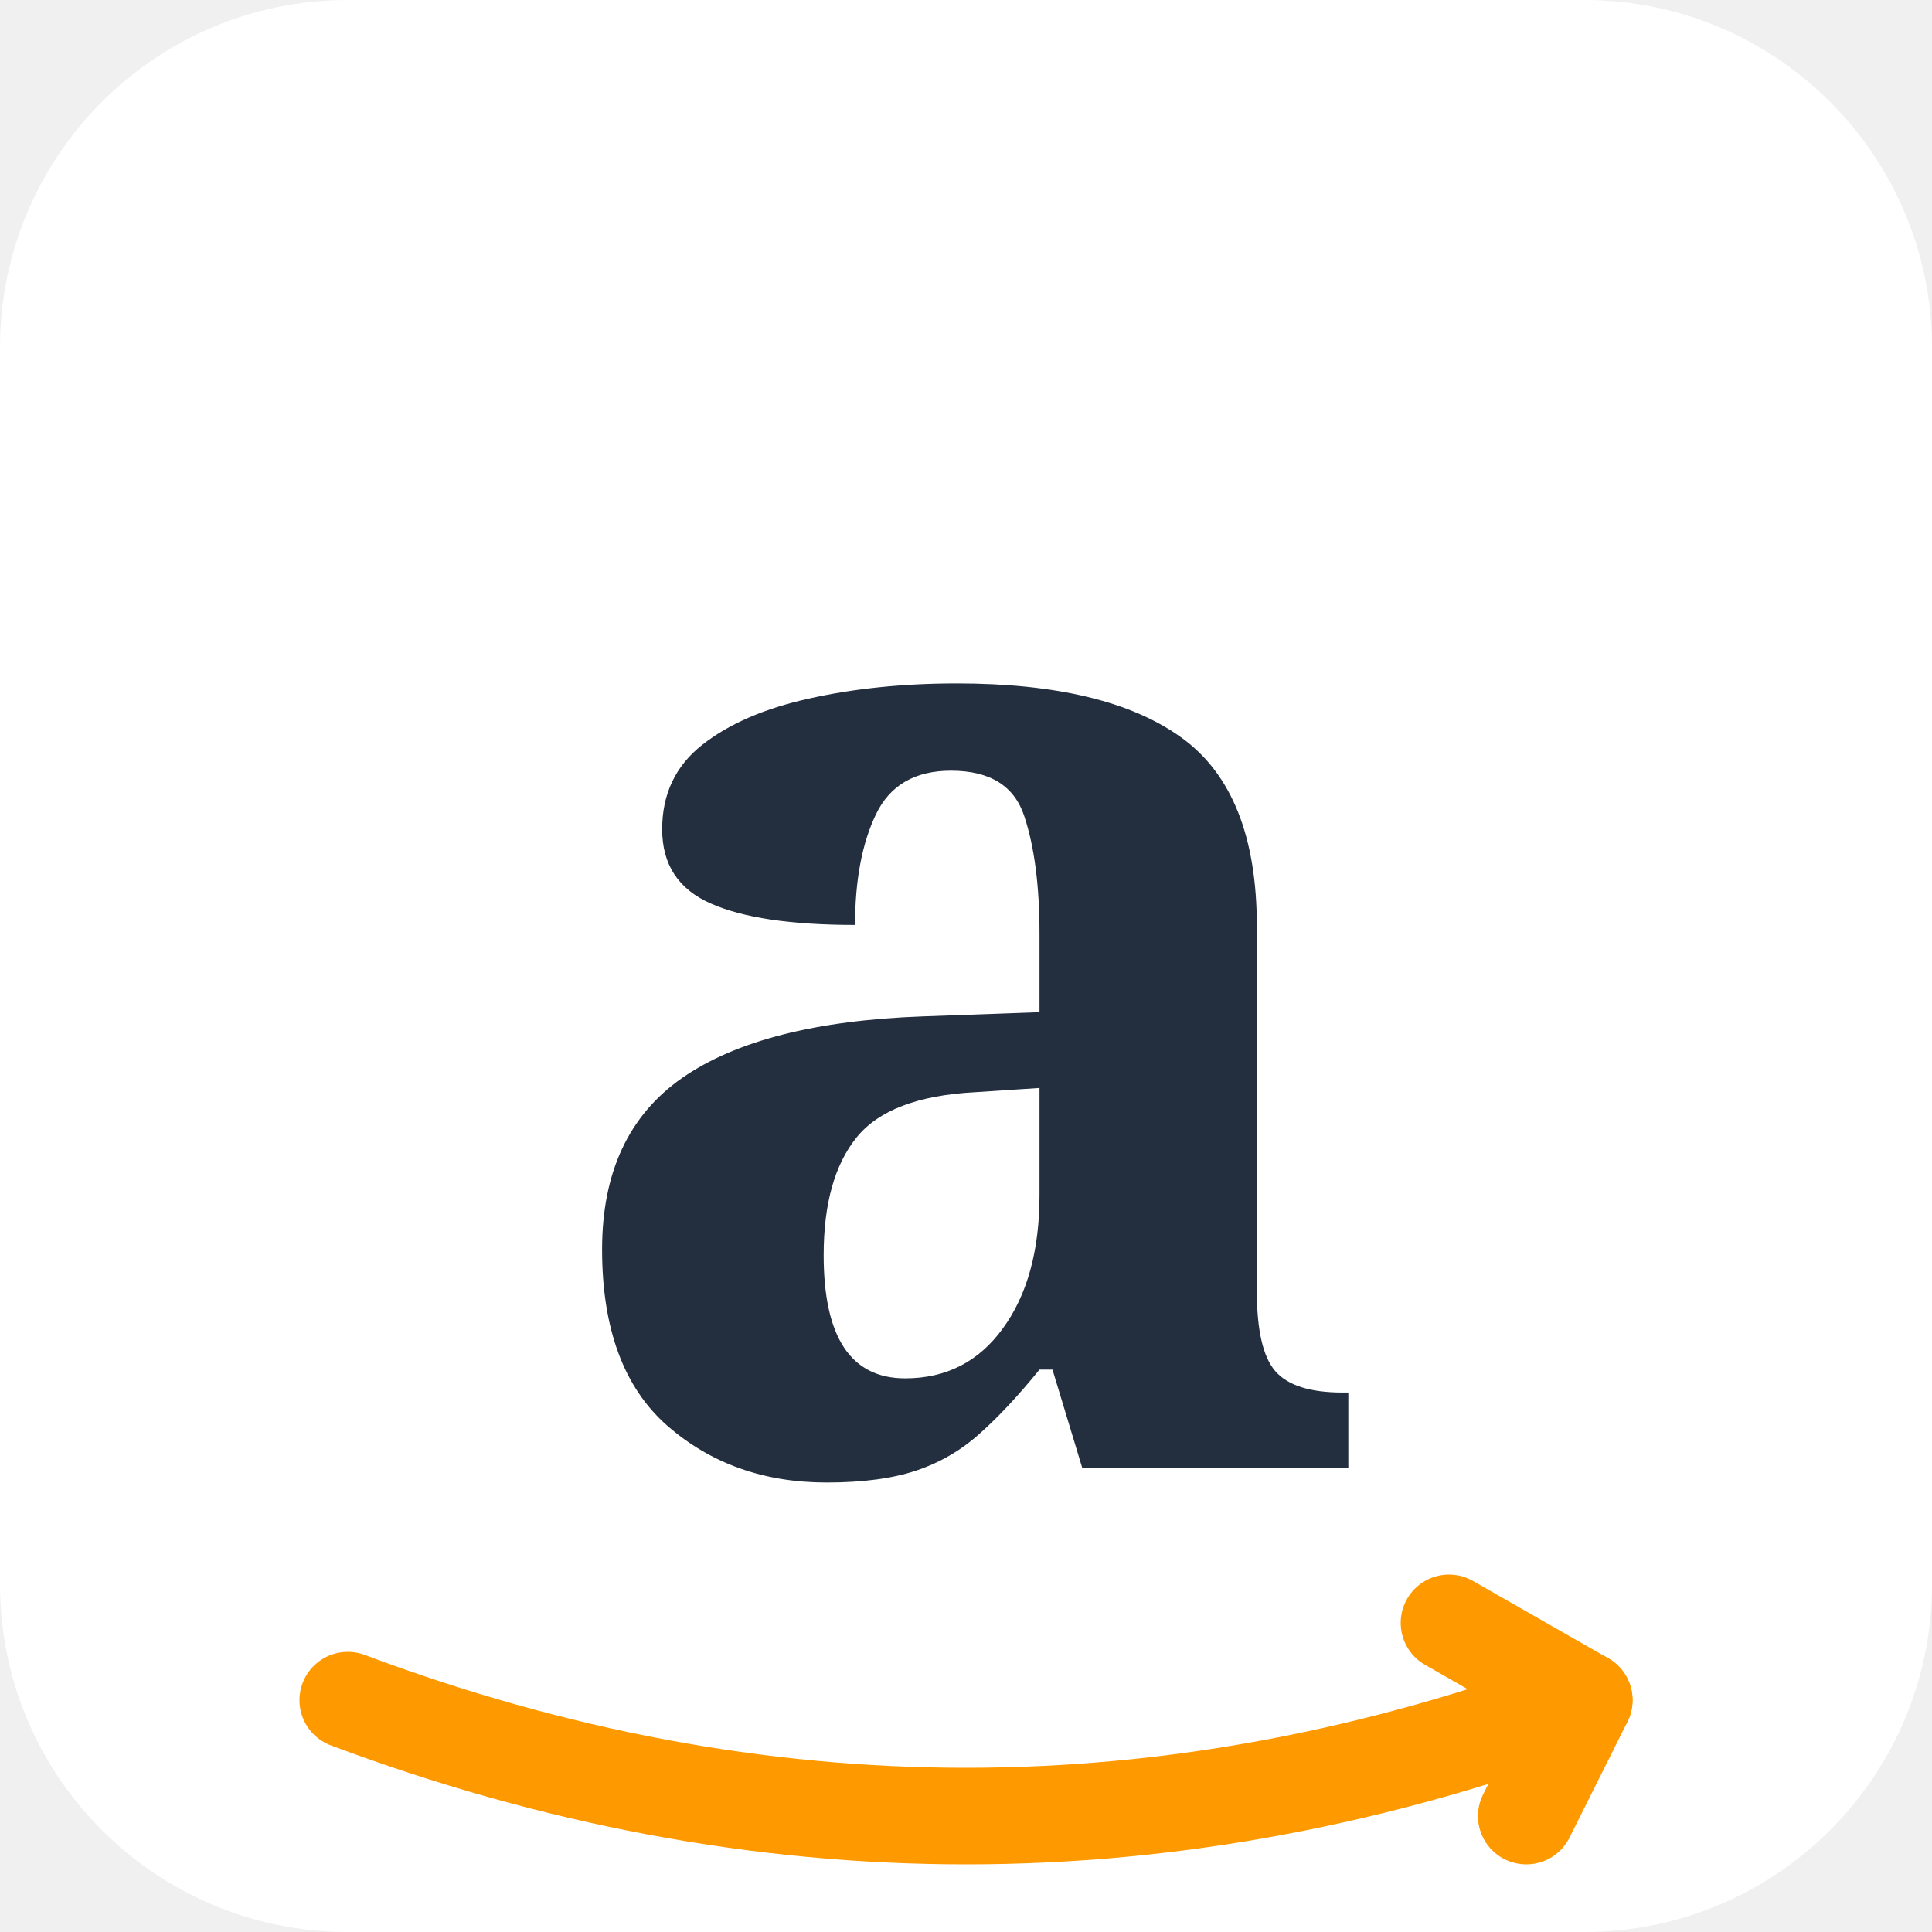
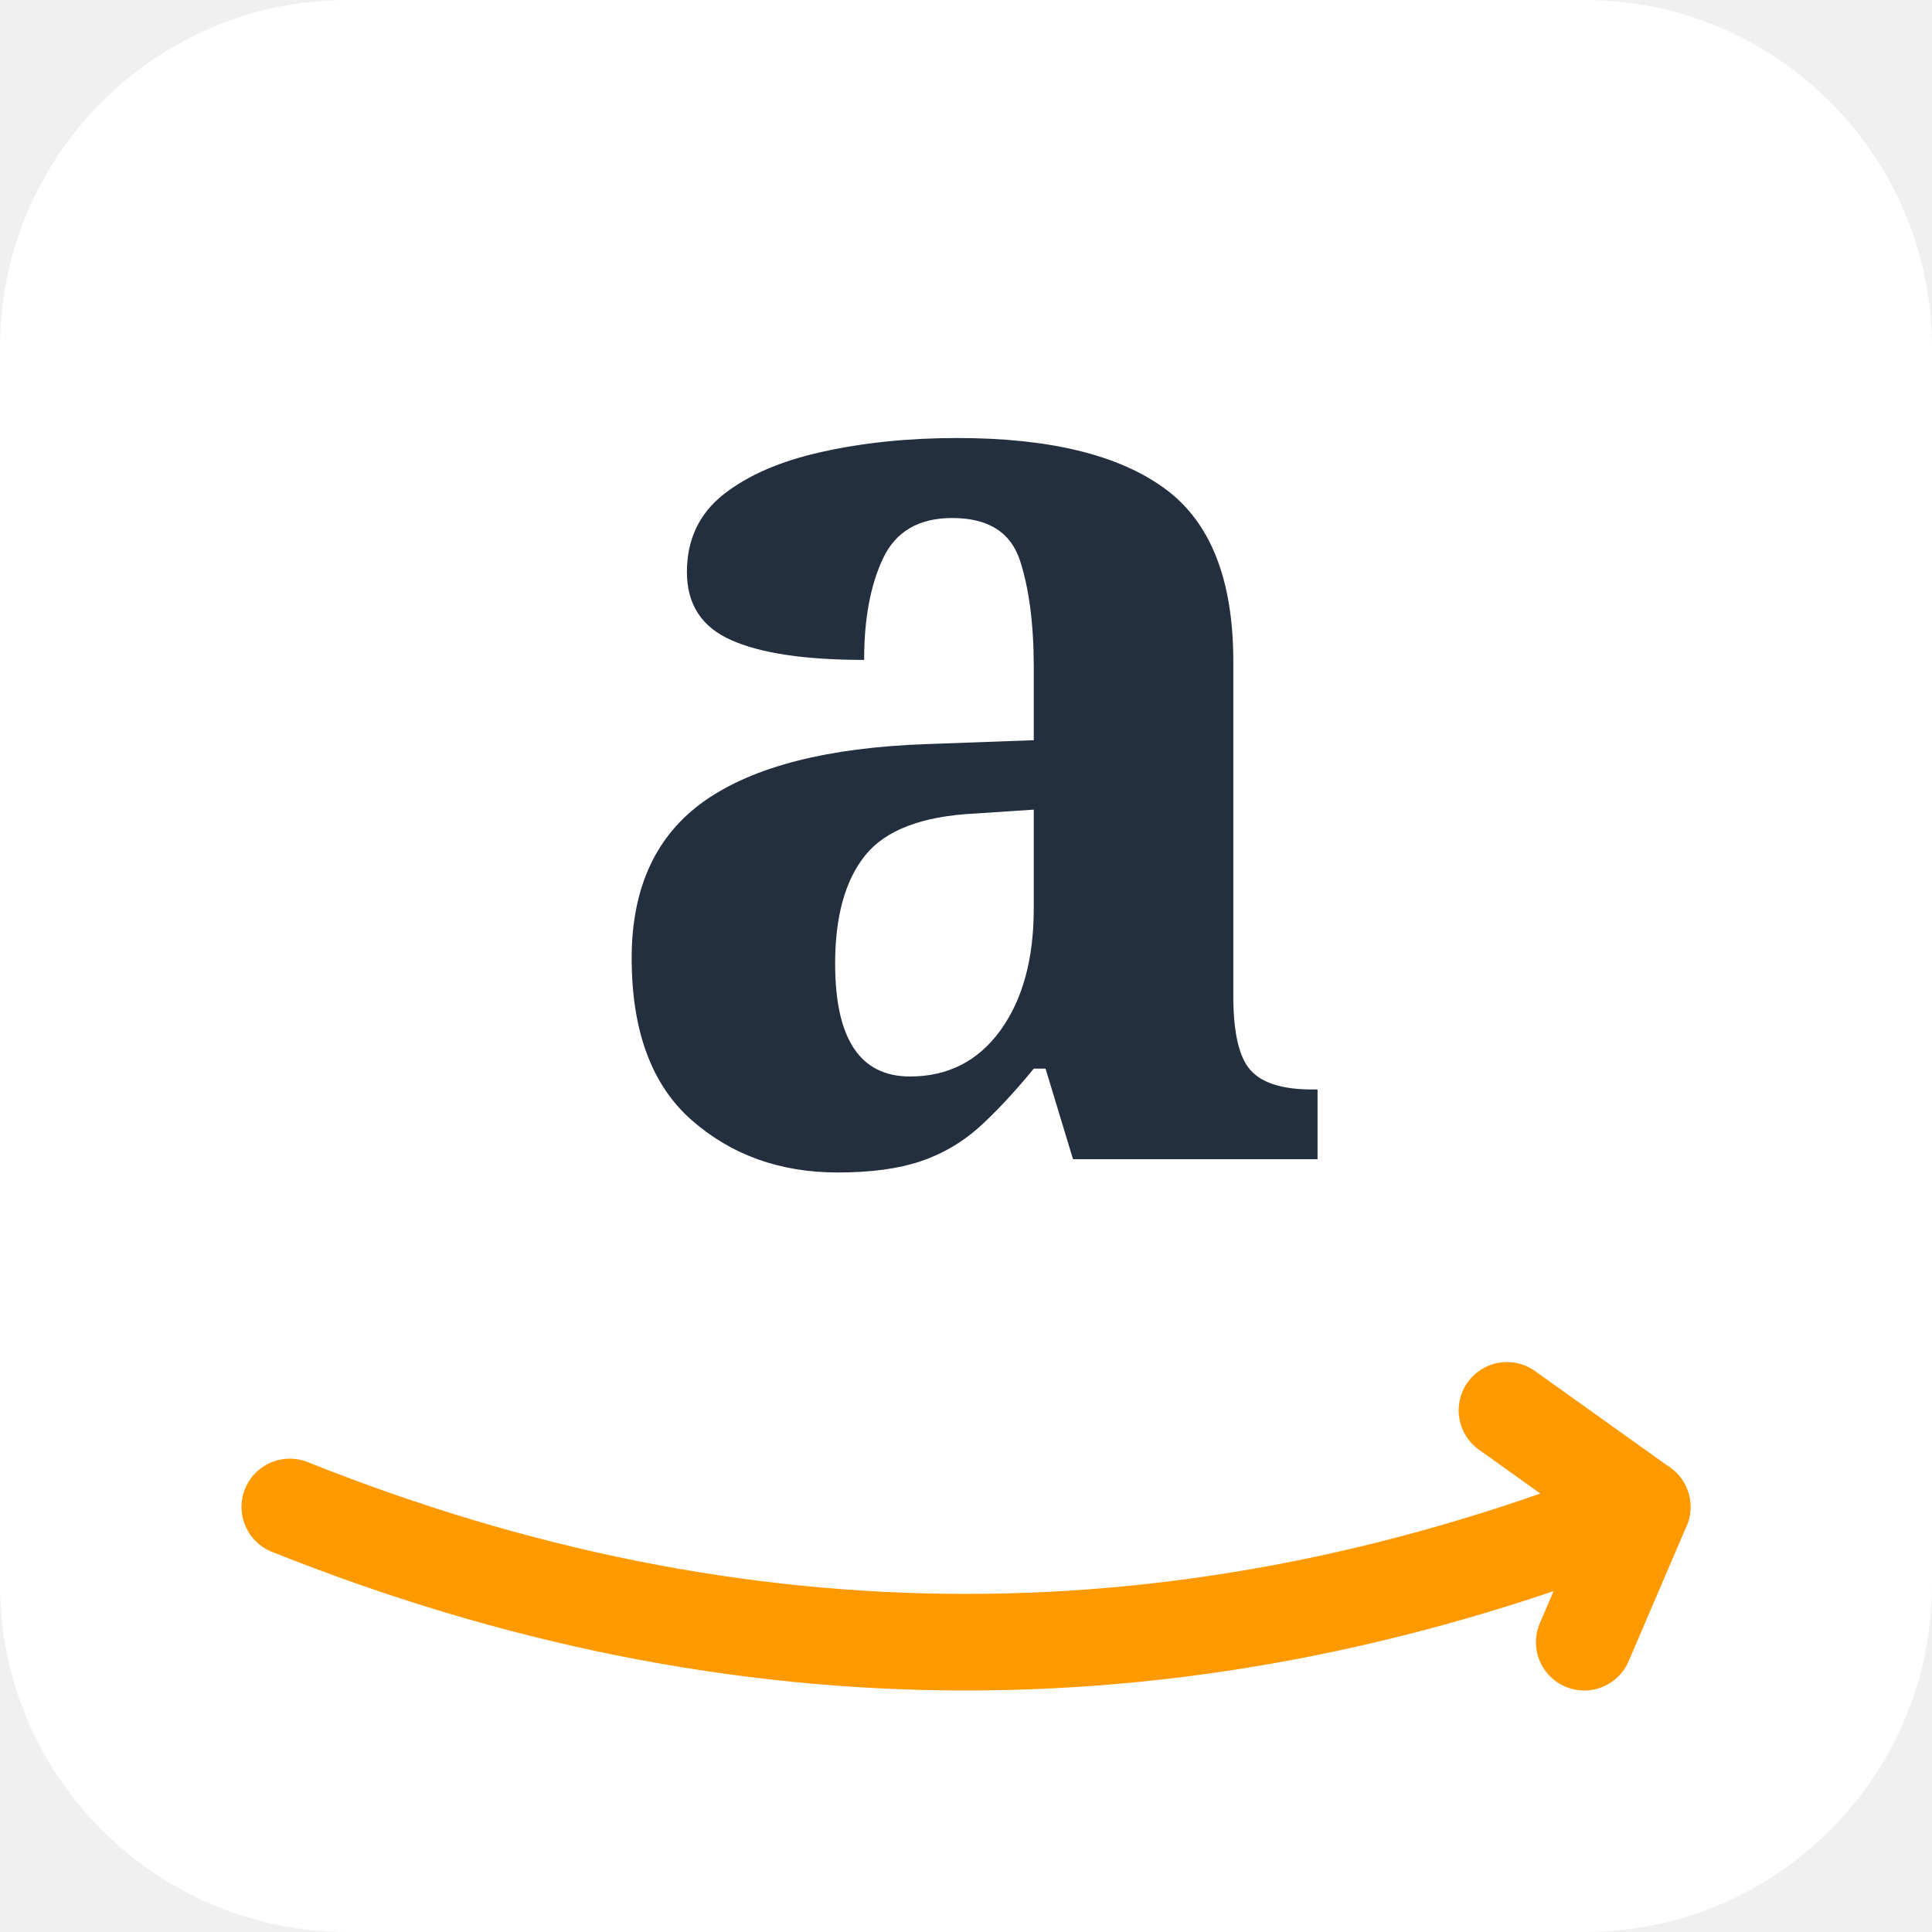
<svg xmlns="http://www.w3.org/2000/svg" viewBox="0 0 100 100">
  <rect width="100" height="100" rx="18" fill="white" />
-   <text x="50" y="76" text-anchor="middle" font-family="Georgia, serif" font-weight="bold" font-size="74" fill="#232f3e">a</text>
-   <path d="M18 88 Q50 100 82 88" stroke="#FF9900" stroke-width="5" fill="none" stroke-linecap="round" />
-   <path d="M75 84 L82 88 L79 94" stroke="#FF9900" stroke-width="5" fill="none" stroke-linecap="round" stroke-linejoin="round" />
+   <text x="50" y="60" text-anchor="middle" font-family="Georgia, serif" font-weight="bold" font-size="68" fill="#232f3e">a</text>
+   <path d="M15 78 Q50 92 85 78" stroke="#FF9900" stroke-width="5" fill="none" stroke-linecap="round" />
+   <path d="M78 73 L85 78 L82 85" stroke="#FF9900" stroke-width="5" fill="none" stroke-linecap="round" stroke-linejoin="round" />
</svg>
